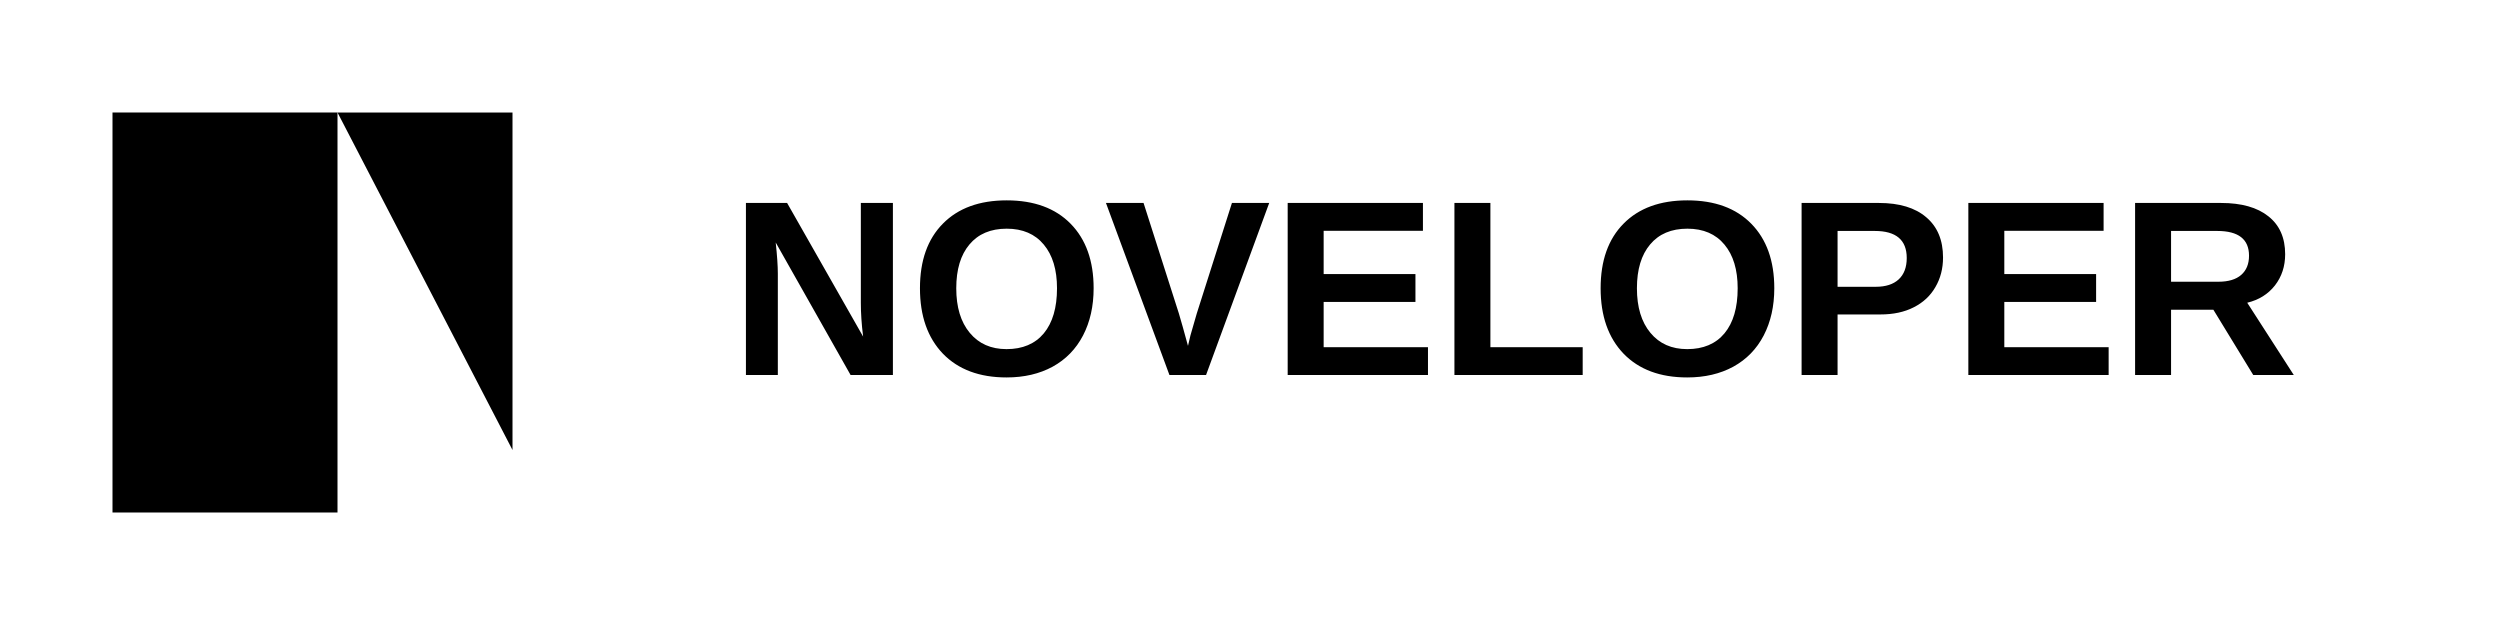
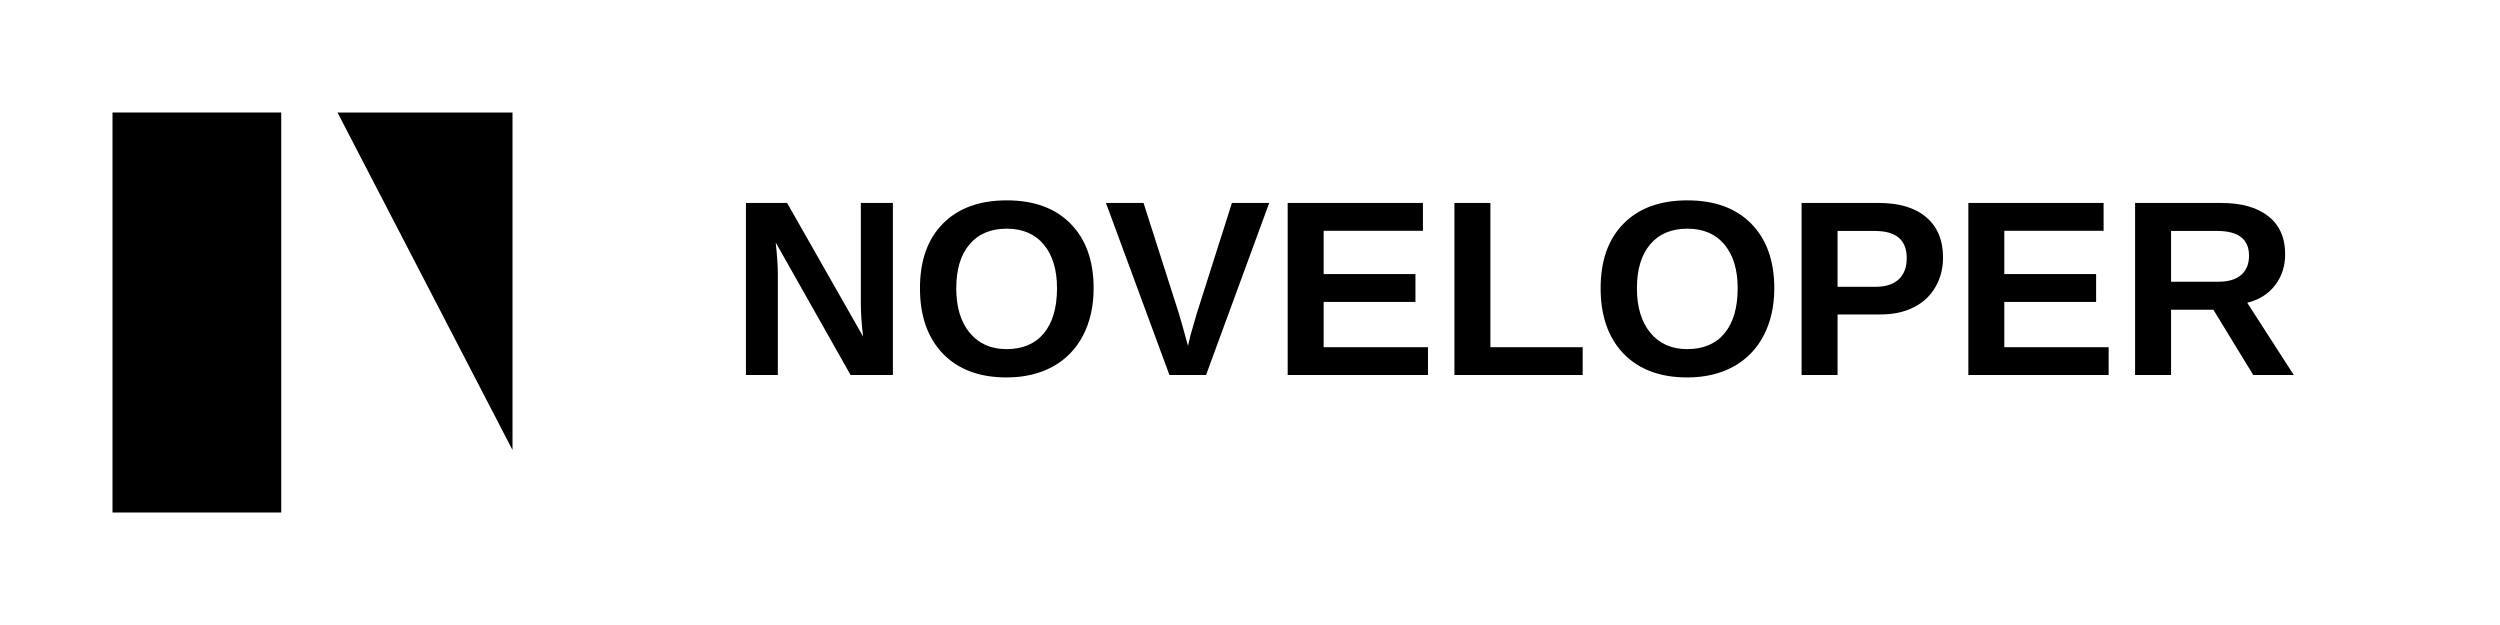
<svg xmlns="http://www.w3.org/2000/svg" width="240" height="60" viewBox="0 0 240 60">
  <g>
    <g transform="translate(0, 0)">
-       <rect x="10.8" y="10.8" width="21.6" height="38.4" fill="black" />
+       <rect x="10.8" y="10.8" width="16.2" height="38.4" fill="black" />
      <path d="M 32.4,10.8 L 49.2,10.8 L 49.2,43.2 L 32.4,10.8 Z" fill="black" />
    </g>
  </g>
  <text x="70" y="36" font-family="Arial, sans-serif" font-weight="bold" font-size="24" fill="black">NOVELOPER</text>
</svg>
